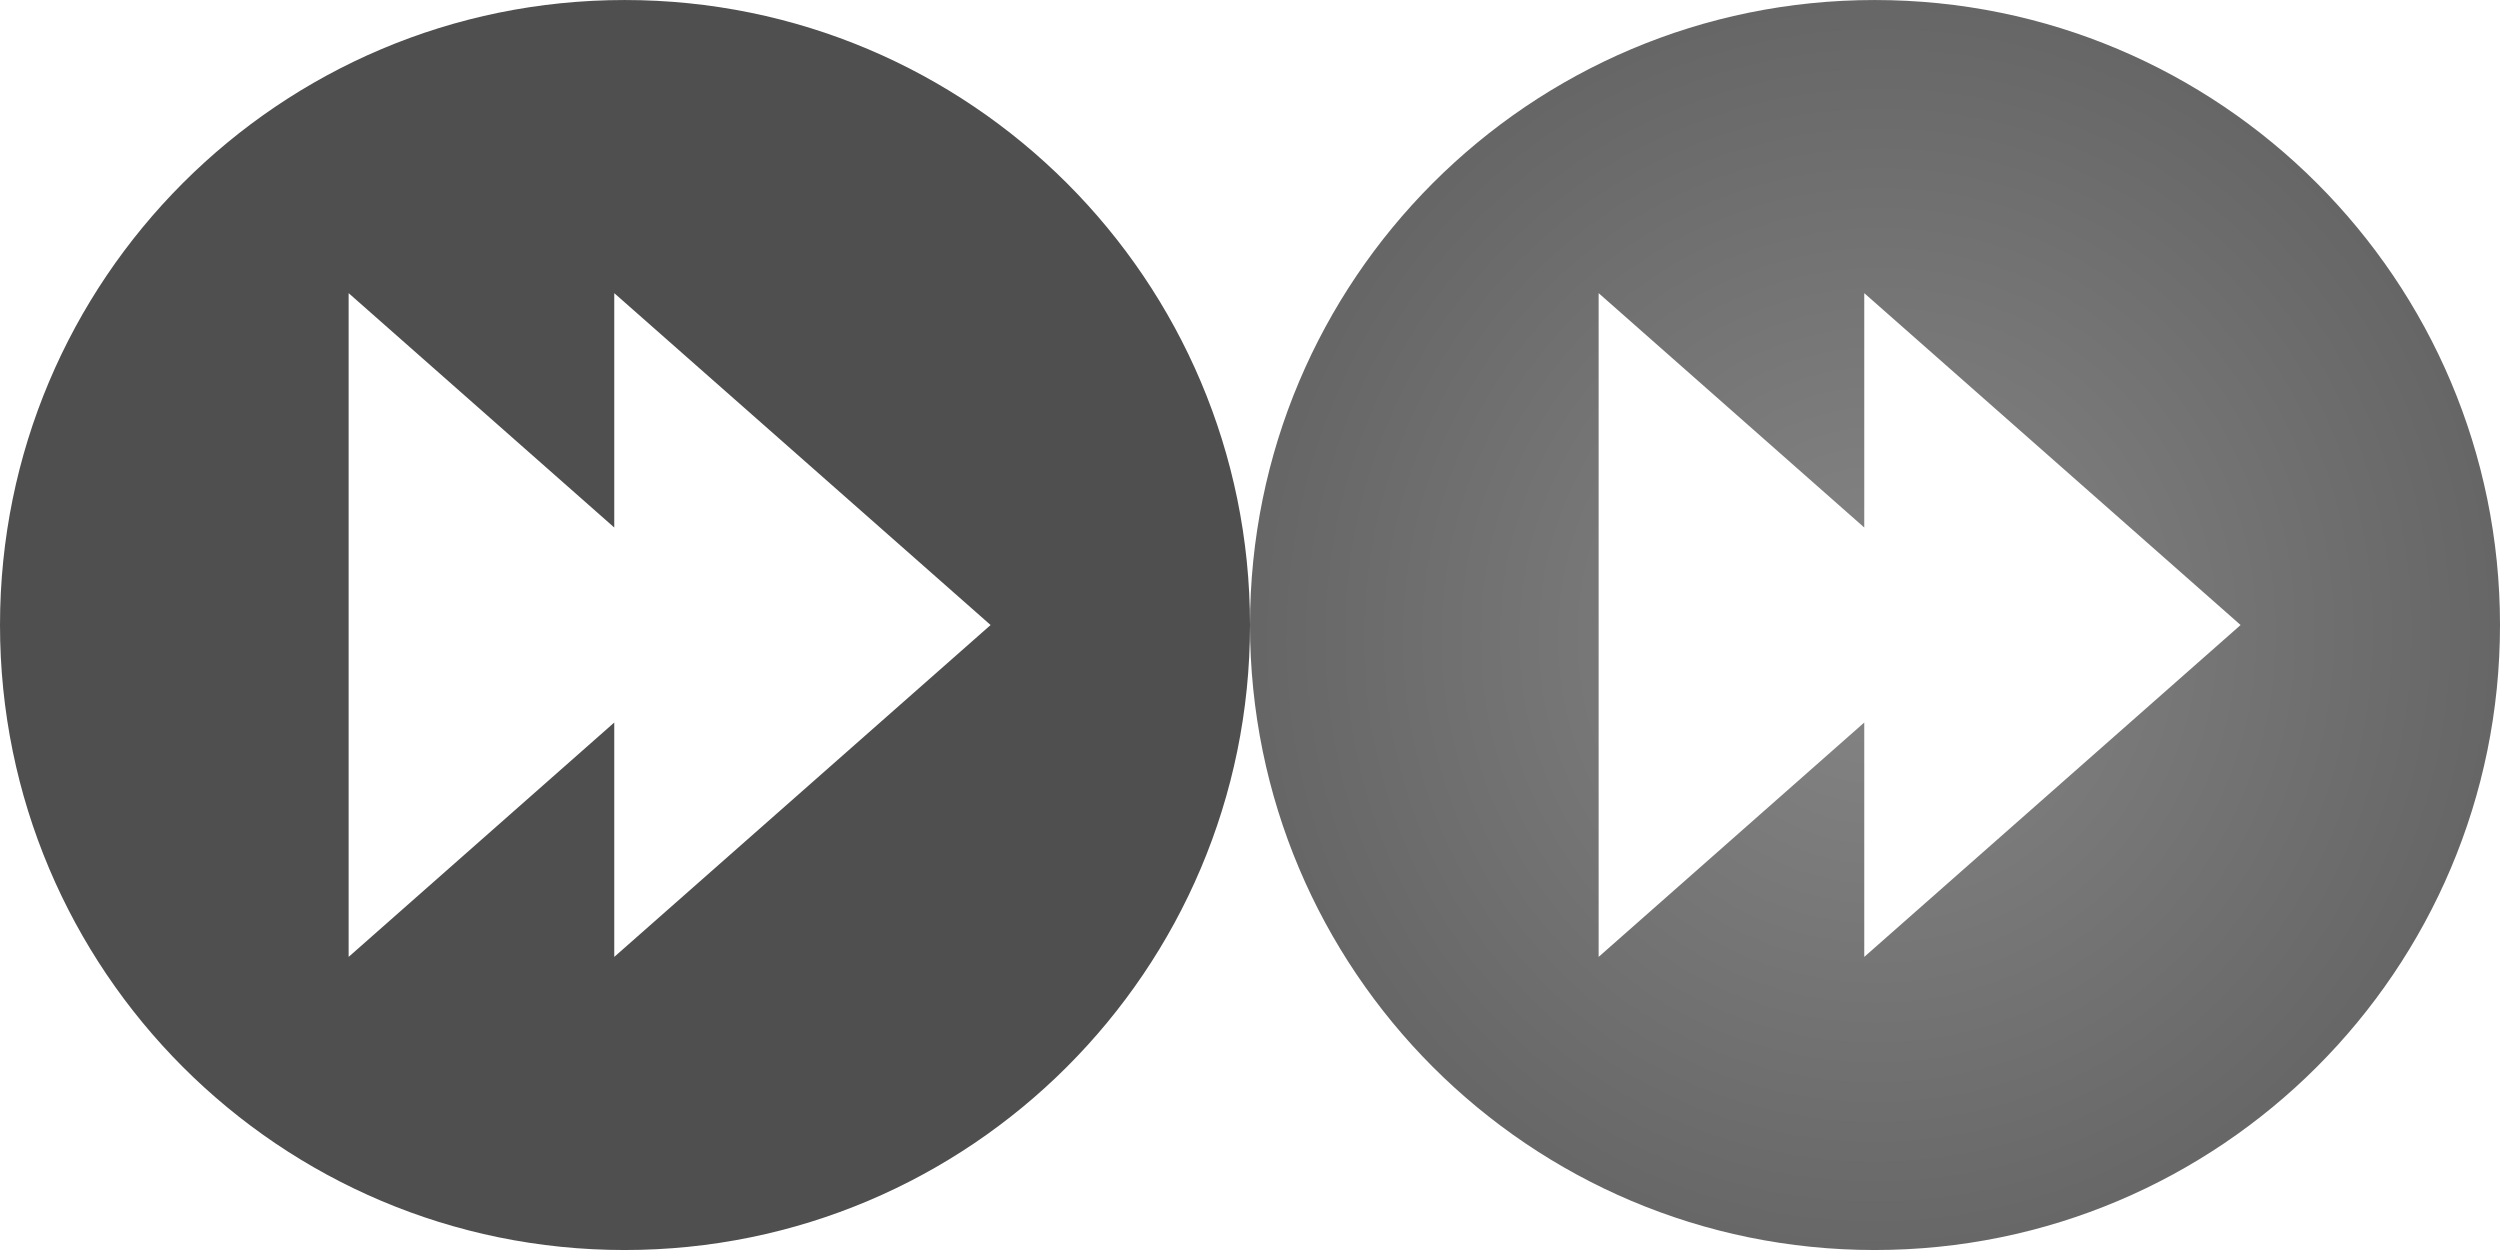
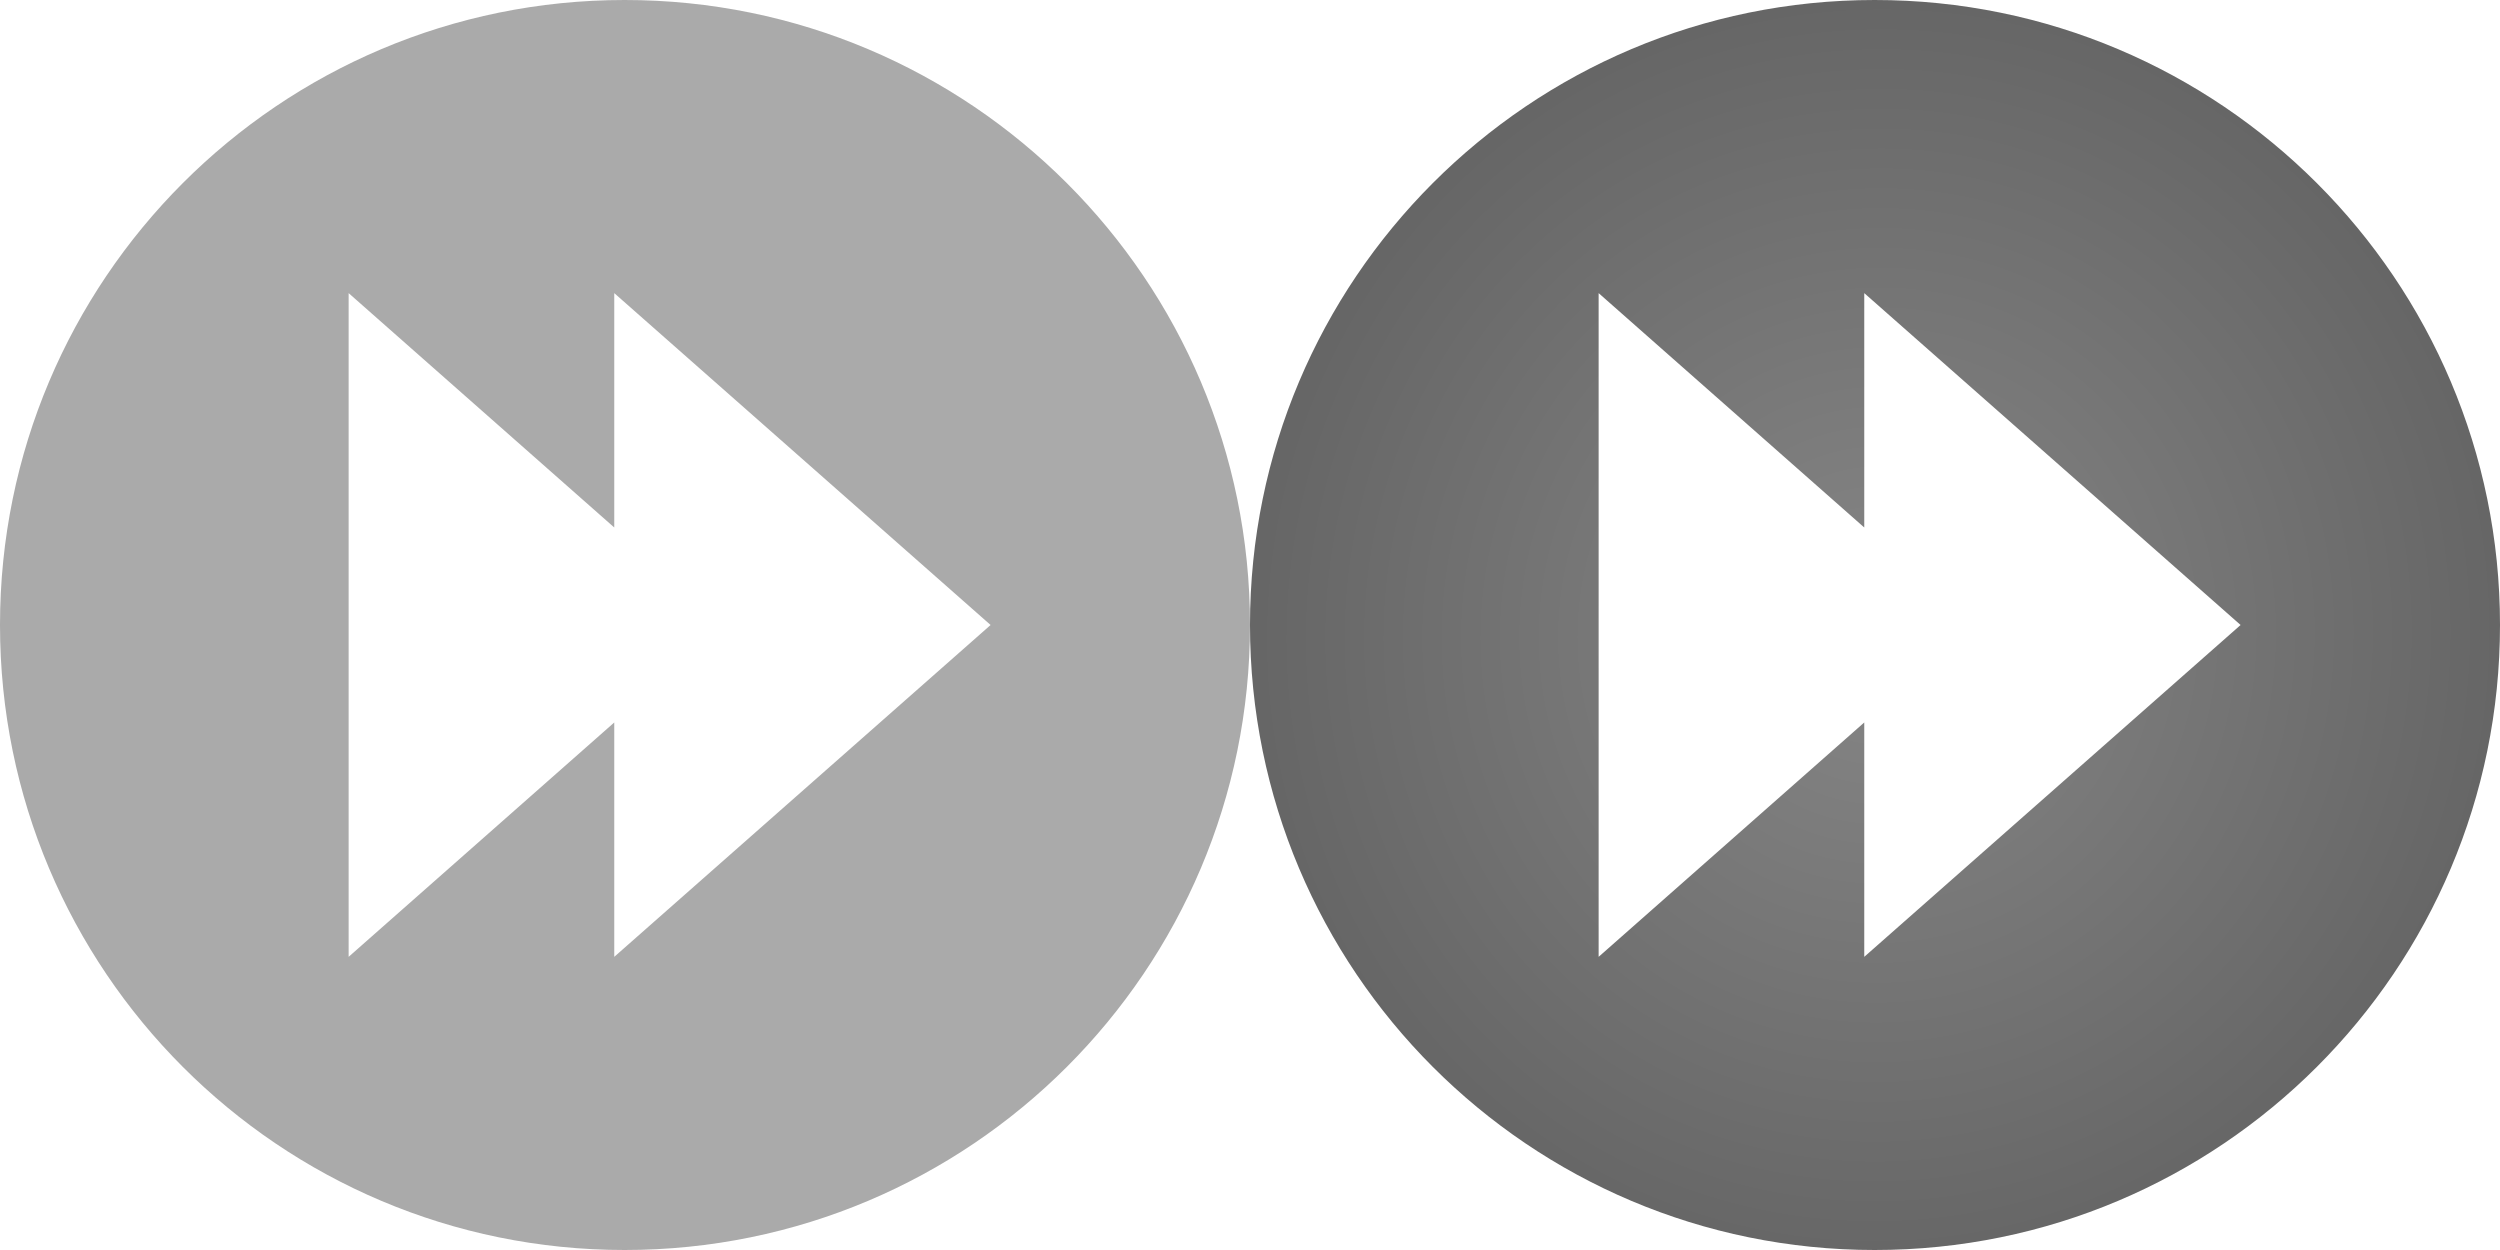
<svg xmlns="http://www.w3.org/2000/svg" xmlns:xlink="http://www.w3.org/1999/xlink" width="64" height="32" id="svg3123" version="1.1">
  <defs id="defs3125">
    <linearGradient id="linearGradient2254">
      <stop stop-color="#bedcdc" id="stop2256" offset="0" />
      <stop stop-color="#8e9e9e" stop-opacity="0.741" offset="0.5" id="stop2264" />
      <stop stop-color="#404f5c" stop-opacity="0.839" id="stop2258" offset="1" />
    </linearGradient>
    <radialGradient r="148.857" fy="389.505" fx="380" cy="389.505" cx="380" gradientTransform="matrix(-0.1055661,-0.930902,0.9936313,-0.1126799,45.9635,812.4229)" gradientUnits="userSpaceOnUse" id="radialGradient2340" xlink:href="#linearGradient2254" />
    <filter color-interpolation-filters="sRGB" id="filter3340">
      <feGaussianBlur id="feGaussianBlur3342" stdDeviation="3.959" />
    </filter>
    <filter color-interpolation-filters="sRGB" id="filter3390">
      <feGaussianBlur id="feGaussianBlur3392" stdDeviation="10.094" />
    </filter>
    <radialGradient r="148.857" fy="389.505" fx="380" cy="389.505" cx="380" gradientTransform="matrix(0.08685949,-0.5807721,0.6221042,0.09357629,261.9921,772.7792)" gradientUnits="userSpaceOnUse" id="radialGradient3406" xlink:href="#linearGradient2254" />
    <radialGradient r="16" fy="1004.362" fx="240" cy="1004.362" cx="240" gradientTransform="translate(0,-988.3622)" gradientUnits="userSpaceOnUse" id="radialGradient6328" xlink:href="#linearGradient5511" />
    <radialGradient r="16" fy="1036.362" fx="176" cy="1036.362" cx="176" gradientUnits="userSpaceOnUse" id="radialGradient6326" xlink:href="#linearGradient5511" />
    <radialGradient r="32" fy="66.449" fx="407.04" cy="66.449" cx="407.04" gradientTransform="matrix(0.4923011,0.06425495,-0.06592276,0.5045208,-83.92265,976.943)" gradientUnits="userSpaceOnUse" id="radialGradient6324" xlink:href="#linearGradient5511" />
    <radialGradient r="32" fy="66.449" fx="407.04" cy="66.449" cx="407.04" gradientTransform="matrix(-0.4923011,0.06425495,0.06592276,0.5045208,243.9227,976.943)" gradientUnits="userSpaceOnUse" id="radialGradient6322" xlink:href="#linearGradient5511" />
    <radialGradient r="16" fy="1004.362" fx="240" cy="1004.362" cx="240" gradientTransform="matrix(0.4918065,0,0,0.4918065,-11.37281,395.1469)" gradientUnits="userSpaceOnUse" id="radialGradient5973" xlink:href="#linearGradient5511" />
    <radialGradient gradientTransform="matrix(0.4918065,0,0,0.4918065,-11.37281,379.4091)" r="16" fy="1036.362" fx="176" cy="1036.362" cx="176" gradientUnits="userSpaceOnUse" id="radialGradient5971" xlink:href="#linearGradient5511" />
    <radialGradient r="32" fy="66.449" fx="407.04" cy="66.449" cx="407.04" gradientTransform="matrix(0.2421169,0.031601,-0.03242124,0.2481266,-52.64652,859.876)" gradientUnits="userSpaceOnUse" id="radialGradient5969" xlink:href="#linearGradient5511" />
    <radialGradient r="32" fy="66.449" fx="407.04" cy="66.449" cx="407.04" gradientTransform="matrix(-0.2421169,0.031601,0.03242124,0.2481266,108.5899,859.876)" gradientUnits="userSpaceOnUse" id="radialGradient5967" xlink:href="#linearGradient5511" />
    <linearGradient id="linearGradient3950">
      <stop id="stop3952" offset="0" style="stop-color:#5c6573;stop-opacity:1;" />
      <stop id="stop3954" offset="1" style="stop-color:#333333;stop-opacity:1;" />
    </linearGradient>
    <linearGradient id="linearGradient3932">
      <stop style="stop-color:#1e1e1e;stop-opacity:1;" offset="0" id="stop3934" />
      <stop style="stop-color:#333333;stop-opacity:1;" offset="1" id="stop3936" />
    </linearGradient>
    <radialGradient xlink:href="#linearGradient3932" id="radialGradient3944" gradientUnits="userSpaceOnUse" gradientTransform="matrix(1.0875,-1.3086014e-8,1.2634773e-8,1.05,21.12499,-52.09313)" cx="10" cy="1041.862" fx="10" fy="1041.862" r="10" />
    <radialGradient r="16" fy="1004.362" fx="240" cy="1004.362" cx="240" gradientTransform="matrix(1.749995,0,0,1.749995,-61.31868,-988.5932)" gradientUnits="userSpaceOnUse" id="radialGradient4016" xlink:href="#linearGradient5511" />
    <radialGradient gradientTransform="matrix(1.749995,0,0,1.749995,-61.31868,-1044.593)" r="16" fy="1036.362" fx="176" cy="1036.362" cx="176" gradientUnits="userSpaceOnUse" id="radialGradient4014" xlink:href="#linearGradient5511" />
    <radialGradient r="32" fy="66.449" fx="407.04" cy="66.449" cx="407.04" gradientTransform="matrix(0.8615242,0.1124458,-0.1153645,0.8829087,-208.1829,665.052)" gradientUnits="userSpaceOnUse" id="radialGradient4012" xlink:href="#linearGradient5511" />
    <radialGradient r="32" fy="66.449" fx="407.04" cy="66.449" cx="407.04" gradientTransform="matrix(-0.8615242,0.1124458,0.1153645,0.8829087,365.5447,665.052)" gradientUnits="userSpaceOnUse" id="radialGradient4010" xlink:href="#linearGradient5511" />
    <radialGradient r="16" fy="1004.362" fx="240" cy="1004.362" cx="240" gradientTransform="matrix(0.4999985,0,0,0.4999985,-131.6844,463.7752)" gradientUnits="userSpaceOnUse" id="radialGradient3972" xlink:href="#linearGradient5511" />
    <radialGradient gradientTransform="matrix(0.4999985,0,0,0.4999985,-131.6844,447.7752)" r="16" fy="1036.362" fx="176" cy="1036.362" cx="176" gradientUnits="userSpaceOnUse" id="radialGradient3970" xlink:href="#linearGradient5511" />
    <radialGradient r="32" fy="66.449" fx="407.04" cy="66.449" cx="407.04" gradientTransform="matrix(0.2461498,0.03212738,-0.03296128,0.2522596,-173.6456,936.2452)" gradientUnits="userSpaceOnUse" id="radialGradient3968" xlink:href="#linearGradient5511" />
    <radialGradient r="32" fy="66.449" fx="407.04" cy="66.449" cx="407.04" gradientTransform="matrix(-0.2461498,0.03212738,0.03296128,0.2522596,-9.723425,936.2452)" gradientUnits="userSpaceOnUse" id="radialGradient3966" xlink:href="#linearGradient5511" />
    <radialGradient r="16" fy="1004.362" fx="240" cy="1004.362" cx="240" gradientTransform="matrix(0.4999985,0,0,0.4999985,-27.72124,417.0817)" gradientUnits="userSpaceOnUse" id="radialGradient3924" xlink:href="#linearGradient5511" />
    <radialGradient gradientTransform="matrix(0.4999985,0,0,0.4999985,-27.72124,401.0818)" r="16" fy="1036.362" fx="176" cy="1036.362" cx="176" gradientUnits="userSpaceOnUse" id="radialGradient3922" xlink:href="#linearGradient5511" />
    <radialGradient r="32" fy="66.449" fx="407.04" cy="66.449" cx="407.04" gradientTransform="matrix(0.2461498,0.03212738,-0.03296128,0.2522596,-69.68244,889.5518)" gradientUnits="userSpaceOnUse" id="radialGradient3920" xlink:href="#linearGradient5511" />
    <radialGradient r="32" fy="66.449" fx="407.04" cy="66.449" cx="407.04" gradientTransform="matrix(-0.2461498,0.03212738,0.03296128,0.2522596,94.23972,889.5518)" gradientUnits="userSpaceOnUse" id="radialGradient3918" xlink:href="#linearGradient5511" />
    <radialGradient r="16" fy="1004.362" fx="240" cy="1004.362" cx="240" gradientTransform="translate(0,-988.3622)" gradientUnits="userSpaceOnUse" id="radialGradient3880" xlink:href="#linearGradient5511" />
    <radialGradient r="16" fy="1004.362" fx="240" cy="1004.362" cx="240" gradientTransform="translate(0,-988.3622)" gradientUnits="userSpaceOnUse" id="radialGradient3875" xlink:href="#linearGradient5511" />
    <radialGradient gradientTransform="translate(0,-988.3622)" gradientUnits="userSpaceOnUse" r="16" fy="1004.362" fx="240" cy="1004.362" cx="240" id="radialGradient3852" xlink:href="#linearGradient5511" />
    <radialGradient gradientUnits="userSpaceOnUse" r="16" fy="1036.362" fx="176" cy="1036.362" cx="176" id="radialGradient3850" xlink:href="#linearGradient5511" />
    <radialGradient r="32" fy="66.449" fx="407.04" cy="66.449" cx="407.04" gradientTransform="matrix(-0.4923011,0.06425495,0.06592276,0.5045208,243.9227,976.943)" gradientUnits="userSpaceOnUse" id="radialGradient3072" xlink:href="#linearGradient5511" />
    <radialGradient r="32" fy="66.449" fx="407.04" cy="66.449" cx="407.04" gradientTransform="matrix(0.4923011,0.06425495,-0.06592276,0.5045208,-83.92265,976.943)" gradientUnits="userSpaceOnUse" id="radialGradient3068" xlink:href="#linearGradient5511" />
    <radialGradient r="32" fy="66.449" fx="407.04" cy="66.449" cx="407.04" gradientTransform="matrix(-0.2461498,0.03212738,0.03296128,0.2522596,107.0341,1104.925)" gradientUnits="userSpaceOnUse" id="radialGradient5289" xlink:href="#linearGradient5511" />
    <radialGradient r="32" fy="66.449" fx="407.04" cy="66.449" cx="407.04" gradientTransform="matrix(0.2461498,0.03212738,-0.03296128,0.2522596,-56.88802,1104.925)" gradientUnits="userSpaceOnUse" id="radialGradient5285" xlink:href="#linearGradient5511" />
    <linearGradient y2="1024.362" x2="240" y1="1024.362" x1="184" gradientTransform="matrix(0.2857134,0,0,0.2857134,12.50167,841.9599)" gradientUnits="userSpaceOnUse" id="linearGradient5282" xlink:href="#linearGradient5511" />
    <linearGradient y2="1024.362" x2="240" y1="1024.362" x1="184" gradientTransform="matrix(0.5714286,0,0,0.5714286,54.85714,451.0124)" gradientUnits="userSpaceOnUse" id="linearGradient5269" xlink:href="#linearGradient5511" />
    <radialGradient r="32" fy="66.449" fx="407.04" cy="66.449" cx="407.04" gradientTransform="matrix(0.4923011,0.06425495,-0.06592276,0.5045208,-83.92265,976.943)" gradientUnits="userSpaceOnUse" id="radialGradient5267" xlink:href="#linearGradient5511" />
    <radialGradient r="32" fy="66.449" fx="407.04" cy="66.449" cx="407.04" gradientTransform="matrix(-0.4923011,0.06425495,0.06592276,0.5045208,243.9227,976.943)" gradientUnits="userSpaceOnUse" id="radialGradient5265" xlink:href="#linearGradient5511" />
    <linearGradient id="linearGradient5511-3">
      <stop id="stop5513-2" offset="0" style="stop-color:#868686;stop-opacity:1" />
      <stop id="stop5515-2" offset="1" style="stop-color:#666666;stop-opacity:1;" />
    </linearGradient>
    <linearGradient id="linearGradient5070-1">
      <stop style="stop-color:#ececec;stop-opacity:1;" offset="0" id="stop5072-4" />
      <stop style="stop-color:#cacaca;stop-opacity:1" offset="1" id="stop5074-7" />
    </linearGradient>
    <linearGradient id="linearGradient4786-7">
      <stop id="stop4788-0" offset="0" style="stop-color:#595959;stop-opacity:1;" />
      <stop id="stop4790-9" offset="1" style="stop-color:#333333;stop-opacity:0;" />
    </linearGradient>
    <linearGradient id="linearGradient4776-5">
      <stop style="stop-color:#595959;stop-opacity:1;" offset="0" id="stop4778-7" />
      <stop style="stop-color:#434343;stop-opacity:1;" offset="1" id="stop4780-2" />
    </linearGradient>
    <linearGradient id="linearGradient4672-9">
      <stop style="stop-color:#dddddd;stop-opacity:1;" offset="0" id="stop4674-7" />
      <stop style="stop-color:#f9f9f9;stop-opacity:1;" offset="1" id="stop4676-6" />
    </linearGradient>
    <radialGradient xlink:href="#linearGradient5511-3" id="radialGradient5509" gradientUnits="userSpaceOnUse" gradientTransform="matrix(0.8687383,0.1134501,-0.1163305,0.8907945,-224.6498,274.9469)" cx="407.04" cy="66.449" fx="407.04" fy="66.449" r="32" />
    <radialGradient xlink:href="#linearGradient5511-3" id="radialGradient5552" gradientUnits="userSpaceOnUse" gradientTransform="matrix(0.4923011,0.06425495,-0.06592276,0.5045208,-19.82823,320.4408)" cx="407.04" cy="66.449" fx="407.04" fy="66.449" r="32" />
    <radialGradient xlink:href="#linearGradient5511-3" id="radialGradient5556" gradientUnits="userSpaceOnUse" gradientTransform="matrix(-0.4923011,0.06425495,0.06592276,0.5045208,262.0171,320.4408)" cx="407.04" cy="66.449" fx="407.04" fy="66.449" r="32" />
    <filter color-interpolation-filters="sRGB" id="filter6605">
      <feGaussianBlur result="result8" stdDeviation="10" id="feGaussianBlur6607" />
      <feComposite operator="in" in="SourceGraphic" result="result6" in2="result8" id="feComposite6609" />
      <feComposite result="result11" operator="in" in2="result6" id="feComposite6611" />
      <feFlood flood-color="rgb(255,222,85)" flood-opacity="1" in="result11" result="result10" id="feFlood6613" />
      <feBlend result="result12" in="result11" mode="normal" in2="result10" id="feBlend6615" />
      <feComposite in="result12" operator="in" result="result2" in2="SourceGraphic" id="feComposite6617" />
    </filter>
    <linearGradient id="linearGradient4672">
      <stop id="stop4674" offset="0" style="stop-color:#dddddd;stop-opacity:1;" />
      <stop id="stop4676" offset="1" style="stop-color:#f9f9f9;stop-opacity:1;" />
    </linearGradient>
    <linearGradient id="linearGradient4776">
      <stop id="stop4778" offset="0" style="stop-color:#595959;stop-opacity:1;" />
      <stop id="stop4780" offset="1" style="stop-color:#434343;stop-opacity:1;" />
    </linearGradient>
    <linearGradient id="linearGradient4786">
      <stop style="stop-color:#595959;stop-opacity:1;" offset="0" id="stop4788" />
      <stop style="stop-color:#333333;stop-opacity:0;" offset="1" id="stop4790" />
    </linearGradient>
    <linearGradient id="linearGradient5070">
      <stop id="stop5072" offset="0" style="stop-color:#ececec;stop-opacity:1;" />
      <stop id="stop5074" offset="1" style="stop-color:#cacaca;stop-opacity:1" />
    </linearGradient>
    <linearGradient id="linearGradient5511">
      <stop style="stop-color:#868686;stop-opacity:1" offset="0" id="stop5513" />
      <stop style="stop-color:#666666;stop-opacity:1;" offset="1" id="stop5515" />
    </linearGradient>
    <linearGradient id="linearGradient6411">
      <stop id="stop6413" offset="0" style="stop-color:#ffffff;stop-opacity:0;" />
      <stop id="stop6415" offset="1" style="stop-color:#44444f;stop-opacity:0.695;" />
    </linearGradient>
    <linearGradient id="linearGradient6567">
      <stop style="stop-color:#000000;stop-opacity:1;" offset="0" id="stop6569" />
      <stop style="stop-color:#ffffff;stop-opacity:0;" offset="1" id="stop6571" />
    </linearGradient>
    <linearGradient id="linearGradient4389">
      <stop id="stop4391" offset="0" style="stop-color:#b3b3b3;stop-opacity:1;" />
      <stop id="stop4393" offset="1" style="stop-color:#c1c9e3;stop-opacity:1;" />
    </linearGradient>
    <radialGradient xlink:href="#linearGradient5511" id="radialGradient3703" gradientUnits="userSpaceOnUse" gradientTransform="matrix(0.9999998,0,0,0.999997,-103.422,-38.77543)" cx="240" cy="1004.362" fx="240" fy="1004.362" r="16" />
    <radialGradient xlink:href="#linearGradient5511" id="radialGradient3706" gradientUnits="userSpaceOnUse" gradientTransform="matrix(1,0,0,0.999997,-103.4221,-70.77531)" cx="176" cy="1036.362" fx="176" fy="1036.362" r="16" />
    <radialGradient xlink:href="#linearGradient5511" id="radialGradient3712" gradientUnits="userSpaceOnUse" gradientTransform="matrix(0.4923011,0.06425475,-0.06592276,0.5045193,-187.3447,906.1647)" cx="407.04" cy="66.449" fx="407.04" fy="66.449" r="32" />
    <radialGradient xlink:href="#linearGradient5511" id="radialGradient3718" gradientUnits="userSpaceOnUse" gradientTransform="matrix(-0.4923011,0.06425475,0.06592277,0.5045193,140.5006,906.1647)" cx="407.04" cy="66.449" fx="407.04" fy="66.449" r="32" />
    <radialGradient xlink:href="#linearGradient5511" id="radialGradient3743" gradientUnits="userSpaceOnUse" gradientTransform="matrix(0.4923011,0.06425475,-0.06592276,0.5045193,-187.3447,906.1647)" cx="407.04" cy="66.449" fx="407.04" fy="66.449" r="32" />
+     <radialGradient xlink:href="#linearGradient5511" id="radialGradient7134" gradientUnits="userSpaceOnUse" gradientTransform="matrix(0.4923011,0.06425475,-0.06592276,0.5045193,-147.9227,976.9432)" cx="407.04" cy="66.449" fx="407.04" fy="66.449" r="32" />
  </defs>
  <g id="layer1" transform="translate(0,-1020.362)">
    <g id="layer2" style="opacity:0.336;display:none" transform="matrix(0.5614035,0,0,0.5614035,-103.4221,949.5837)">
      <rect ry="0" y="3.4960936e-05" x="570" height="57" width="57" id="rect4381" style="fill:#f2f2f2;fill-opacity:1;stroke:none" />
      <rect style="fill:#b3b3b3;fill-opacity:1;stroke:none" id="rect4351" width="57" height="57" x="399" y="3.4960936e-05" ry="0" />
      <rect ry="0" y="3.4960936e-05" x="285" height="57" width="57" id="rect4345" style="fill:#b3b3b3;fill-opacity:1;stroke:none" />
      <rect style="fill:#b3b3b3;fill-opacity:1;stroke:none" id="rect4341" width="57" height="57" x="171" y="3.4960936e-05" ry="0" />
      <rect ry="0" y="3.4960936e-05" x="114" height="57" width="57" id="rect4339" style="fill:#f2f2f2;fill-opacity:1;stroke:none" />
      <rect style="fill:#f2f2f2;fill-opacity:1;stroke:none" id="rect4335" width="57" height="57" x="3.3652343e-06" y="3.4960936e-05" ry="0" />
      <rect ry="0" y="3.4960936e-05" x="57" height="57" width="57" id="rect4337" style="fill:#b3b3b3;fill-opacity:1;stroke:none" />
      <rect style="fill:#f2f2f2;fill-opacity:1;stroke:none" id="rect4343" width="57" height="57" x="228" y="3.4960936e-05" ry="0" />
      <rect ry="0" y="3.4960936e-05" x="342" height="57" width="57" id="rect4347" style="fill:#f2f2f2;fill-opacity:1;stroke:none" />
      <rect style="fill:#f2f2f2;fill-opacity:1;stroke:none" id="rect4353" width="57" height="57" x="456" y="3.4960936e-05" ry="0" />
      <rect ry="0" y="3.4960936e-05" x="513" height="57" width="57" id="rect4355" style="fill:#b3b3b3;fill-opacity:1;stroke:none" />
      <rect style="fill:#b3b3b3;fill-opacity:1;stroke:none" id="rect3895" width="57" height="57" x="627" y="3.4960936e-05" ry="0" />
    </g>
    <g transform="matrix(0.5614035,0,0,0.5614035,-139.0168,593.8239)" id="g3889" />
    <g transform="matrix(0.5614035,0,0,0.5614035,-138.9887,593.8297)" id="g3972" />
-     <g id="g3739" transform="translate(39.42206,70.77849)">
-       <path id="path6421" d="m 8.569,949.584 c -8.84,0 -15.991,7.165 -15.991,16 0,8.835 7.151,16 15.991,16 8.84,0 16.009,-7.165 16.009,-16 0,-8.835 -7.169,-16 -16.009,-16 z m -7.066,7.504 6.8,6 0,-6 9.634,8.496 -9.634,8.496 0,-6 -6.8,6 0,-16.991 z" style="fill:url(#radialGradient3743);fill-opacity:1;stroke:none" />
-       <path style="fill:#4f4f4f;fill-opacity:1;stroke:none" d="m -23.431,949.584 c -8.84,0 -15.991,7.165 -15.991,16 0,8.835 7.151,16 15.991,16 8.84,0 16.009,-7.165 16.009,-16 0,-8.835 -7.169,-16 -16.009,-16 z m -7.066,7.504 6.8,6 0,-6 9.634,8.496 -9.634,8.496 0,-6 -6.8,6 0,-16.991 z" id="path5541" />
-     </g>
+     <path style="fill:url(#radialGradient7134);fill-opacity:1;stroke:none" d="m 47.991,1020.362 c -8.84,0 -15.991,7.165 -15.991,16 0,8.835 7.151,16 15.991,16 8.84,0 16.009,-7.165 16.009,-16 0,-8.835 -7.169,-16 -16.009,-16 z m -7.066,7.504 6.8,6 0,-6 9.634,8.496 -9.634,8.495 0,-6 -6.8,6 0,-16.991 z" id="path6421" />
+     <path id="path5541" d="m 15.991,1020.362 c -8.84,0 -15.991,7.165 -15.991,16 0,8.835 7.151,16 15.991,16 8.84,0 16.009,-7.165 16.009,-16 0,-8.835 -7.169,-16 -16.009,-16 z m -7.066,7.504 6.8,6 0,-6 9.634,8.496 -9.634,8.495 0,-6 -6.8,6 0,-16.991 z" style="fill:#aaaaaa;fill-opacity:1;stroke:none" />
  </g>
</svg>
